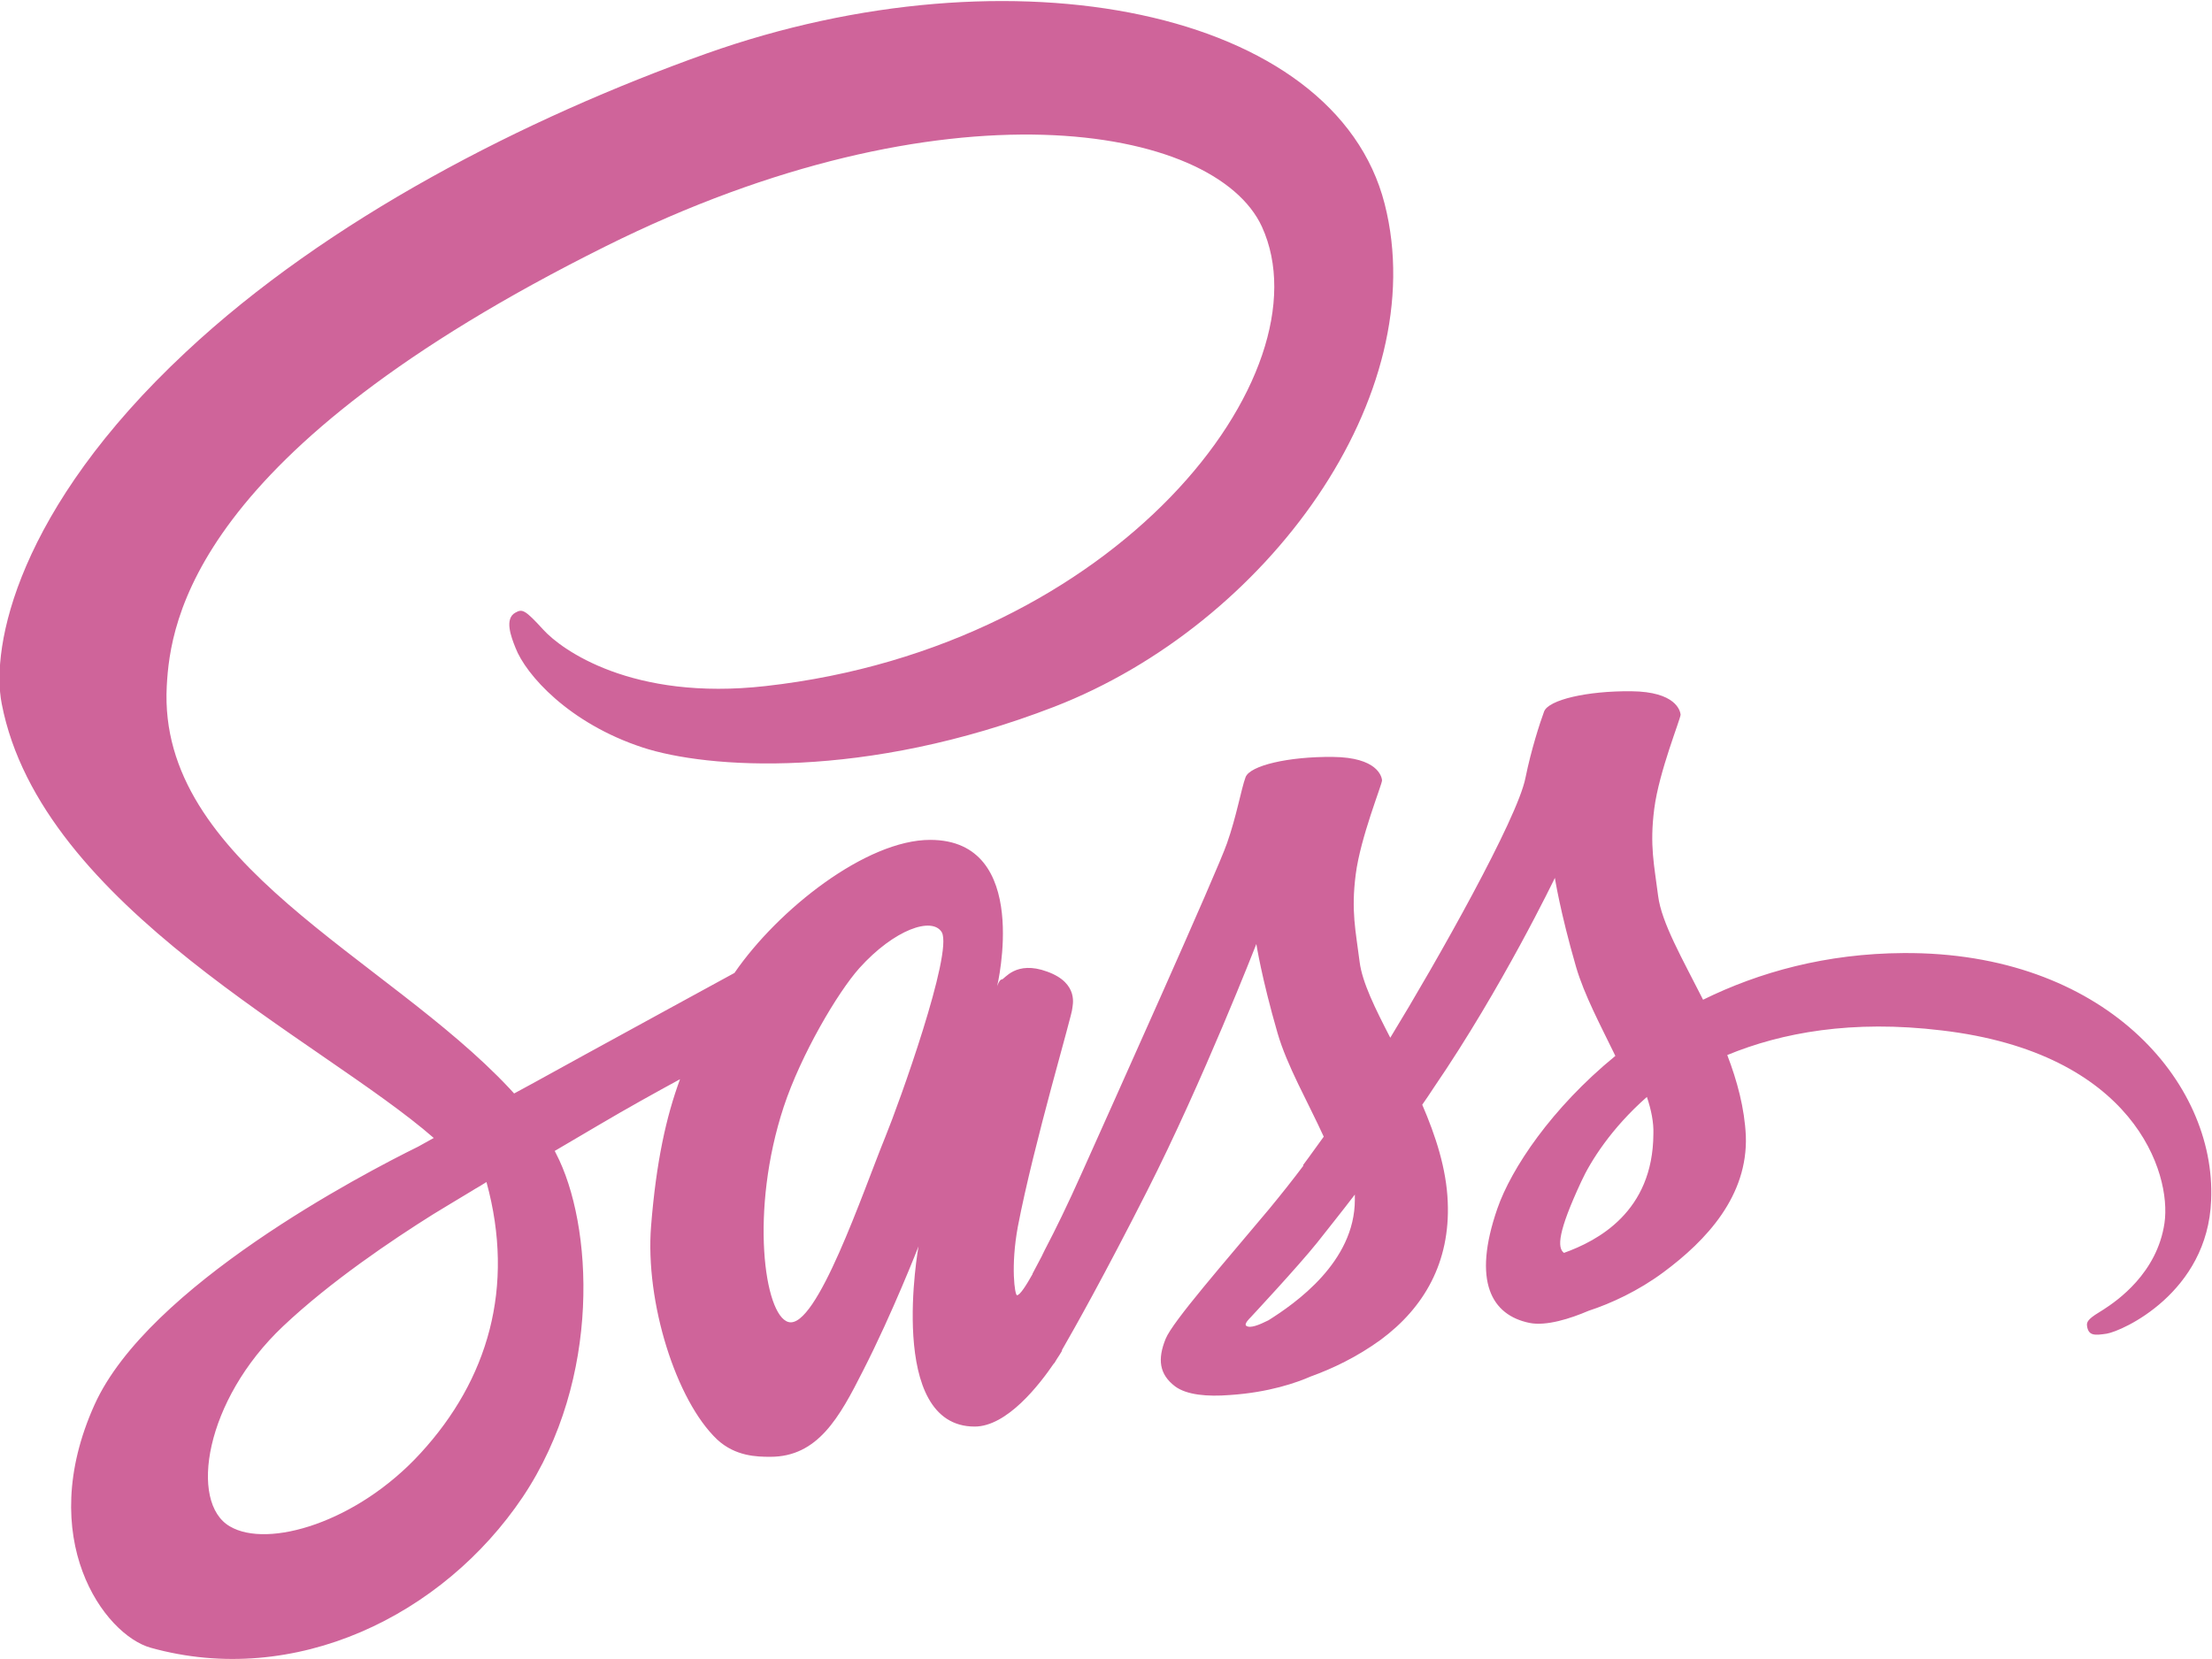
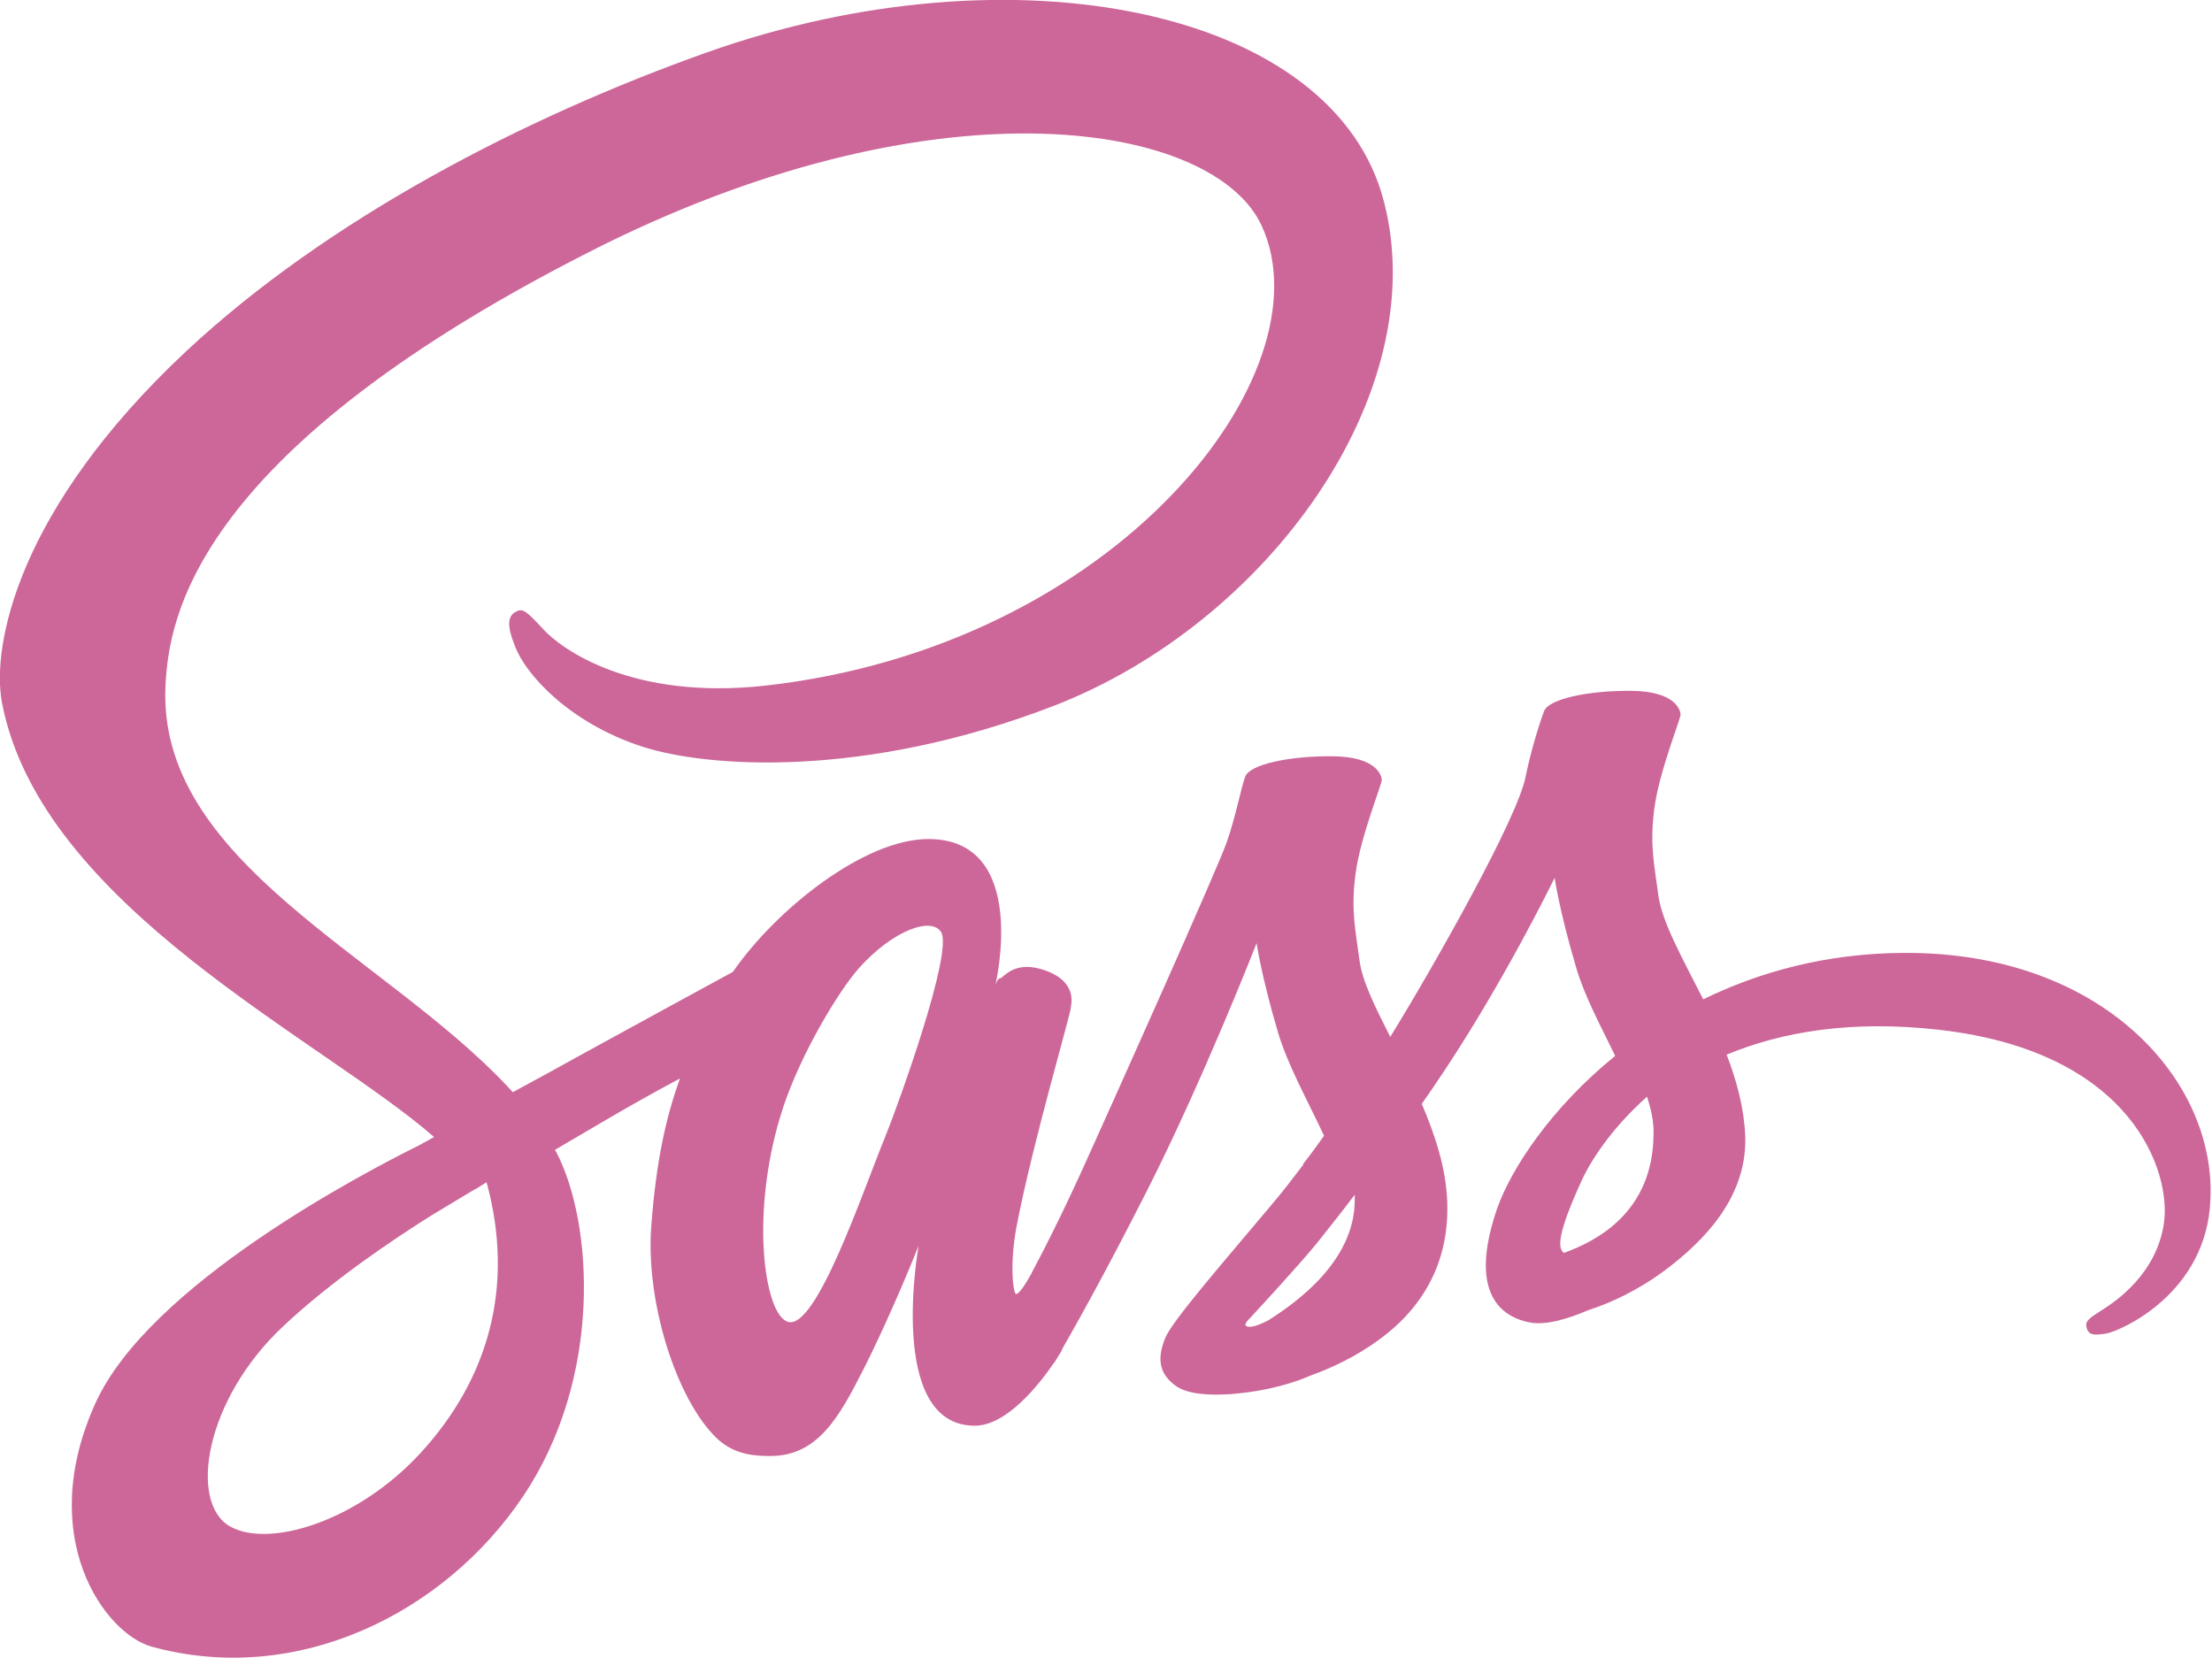
- <svg xmlns="http://www.w3.org/2000/svg" width="2500" height="1875" viewBox="0 0 512 384">
-   <path fill="#CF649A" d="M440.6 220.6c-17.9.101-33.4 4.4-46.4 10.801-4.8-9.5-9.6-17.801-10.399-24-.9-7.2-2-11.601-.9-20.2C384 178.6 389 166.4 389 165.4c-.101-.9-1.101-5.3-11.4-5.4s-19.2 2-20.2 4.7-3 8.9-4.3 15.3c-1.8 9.4-20.6 42.7-31.3 60.2-3.5-6.8-6.5-12.8-7.101-17.601-.899-7.199-2-11.6-.899-20.199 1.1-8.601 6.1-20.8 6.1-21.8-.1-.9-1.1-5.3-11.399-5.4-10.301-.1-19.2 2-20.2 4.7s-2.1 9.1-4.3 15.3C281.9 201.4 256.9 257 250.4 271.5c-3.3 7.4-6.199 13.3-8.3 17.3-2.1 4-.1.3-.3.7-1.8 3.4-2.8 5.3-2.8 5.3v.101c-1.4 2.5-2.9 4.899-3.601 4.899-.5 0-1.5-6.7.2-15.899 3.7-19.301 12.7-49.4 12.601-50.5 0-.5 1.699-5.801-5.801-8.5-7.3-2.7-9.899 1.8-10.5 1.8-.6 0-1.1 1.6-1.1 1.6s8.1-33.899-15.5-33.899c-14.8 0-35.2 16.1-45.3 30.8-6.4 3.5-20 10.899-34.4 18.8-5.5 3-11.2 6.2-16.6 9.1L117.9 251.9c-28.6-30.5-81.5-52.1-79.3-93.1.8-14.9 6-54.2 101.601-101.8 78.3-39 141-28.3 151.899-4.5 15.5 34-33.5 97.2-114.899 106.3-31 3.5-47.301-8.5-51.4-13-4.3-4.7-4.9-4.9-6.5-4-2.6 1.4-1 5.6 0 8.1 2.4 6.3 12.4 17.5 29.4 23.1 14.899 4.9 51.3 7.6 95.3-9.4 49.3-19.1 87.8-72.1 76.5-116.4-11.5-45.1-86.3-59.9-157-34.8C121.4 27.4 75.8 50.8 43 81.5 4 117.9-2.2 149.7.4 162.9c9.101 47.1 74 77.8 100 100.5-1.3.699-2.5 1.399-3.6 2-13 6.399-62.5 32.3-74.9 59.699-14 31 2.2 53.301 13 56.301 33.4 9.3 67.6-7.4 86.1-34.9 18.399-27.5 16.2-63.2 7.7-79.5l-.301-.6 10.2-6c6.601-3.9 13.101-7.5 18.8-10.601-3.199 8.7-5.5 19-6.699 34-1.4 17.601 5.8 40.4 15.3 49.4 4.2 3.899 9.2 4 12.3 4 11 0 16-9.101 21.5-20 6.8-13.3 12.8-28.7 12.8-28.7s-7.5 41.7 13 41.7c7.5 0 15-9.7 18.4-14.7v.1s.2-.3.6-1a36.13 36.13 0 0 0 1.2-1.899v-.2c3-5.2 9.7-17.1 19.7-36.8 12.899-25.4 25.3-57.2 25.3-57.2s1.2 7.8 4.9 20.6c2.199 7.601 6.999 15.9 10.699 24-3 4.2-4.8 6.601-4.8 6.601l.1.1c-2.399 3.2-5.1 6.601-7.899 10-10.2 12.2-22.4 26.101-24 30.101-1.9 4.699-1.5 8.199 2.2 11 2.7 2 7.5 2.399 12.6 2 9.2-.601 15.6-2.9 18.8-4.301 5-1.8 10.7-4.5 16.2-8.5 10-7.399 16.1-17.899 15.5-31.899-.3-7.7-2.8-15.3-5.9-22.5.9-1.3 1.801-2.601 2.7-4 15.8-23.101 28-48.5 28-48.5s1.2 7.8 4.9 20.6c1.899 6.5 5.7 13.601 9.1 20.601-14.8 12.1-24.1 26.1-27.3 35.3-5.9 17-1.3 24.7 7.4 26.5 3.899.8 9.5-1 13.699-2.8 5.2-1.7 11.5-4.601 17.301-8.9 10-7.4 19.6-17.7 19.1-31.6-.3-6.4-2-12.7-4.3-18.7 12.6-5.2 28.899-8.2 49.6-5.7 44.5 5.2 53.3 33 51.601 44.6-1.7 11.601-11 18-14.101 20-3.1 1.9-4.1 2.601-3.8 4 .4 2.101 1.8 2 4.5 1.601 3.7-.601 23.4-9.5 24.2-30.899 1.2-27.504-24.9-57.504-71.2-57.205zM97.4 336.3c-14.7 16.1-35.4 22.2-44.2 17-9.5-5.5-5.801-29.2 12.3-46.3 11-10.4 25.3-20 34.7-25.9 2.1-1.3 5.3-3.199 9.1-5.5.6-.399 1-.6 1-.6.7-.4 1.5-.9 2.3-1.4 6.7 24.4.3 45.8-15.2 62.7zm107.5-73.1c-5.1 12.5-15.9 44.6-22.4 42.8-5.601-1.5-9-25.8-1.101-49.8 4-12.101 12.5-26.5 17.5-32.101 8.101-9 16.9-12 19.101-8.3 2.6 4.801-9.9 39.601-13.1 47.401zm88.7 42.4c-2.2 1.101-4.2 1.9-5.1 1.301-.7-.4.899-1.9.899-1.9s11.1-11.9 15.5-17.4c2.5-3.199 5.5-6.899 8.7-11.1v1.2C313.6 292.1 299.8 301.7 293.6 305.6zm68.399-15.6c-1.6-1.2-1.399-4.9 4-16.5 2.101-4.6 6.9-12.3 15.2-19.6 1 3 1.601 5.899 1.5 8.6-.099 18-12.899 24.7-20.7 27.5z" />
+ <svg xmlns="http://www.w3.org/2000/svg" version="1.1" id="Layer_1" x="0px" y="0px" viewBox="0 0 547.8 410.6" enable-background="new 0 0 547.8 410.6" xml:space="preserve">
+   <path fill="#CD6799" d="M471.4,236c-19.1,0.1-35.7,4.7-49.6,11.5c-5.1-10.1-10.2-19.1-11.1-25.7c-1-7.7-2.2-12.4-1-21.6  c1.2-9.2,6.6-22.3,6.5-23.3s-1.2-5.7-12.2-5.8c-11-0.1-20.5,2.1-21.6,5c-1.1,2.9-3.2,9.5-4.6,16.3c-1.9,10-22,45.7-33.5,64.4  c-3.7-7.3-6.9-13.7-7.6-18.8c-1-7.7-2.2-12.4-1-21.6c1.2-9.2,6.6-22.3,6.5-23.3c-0.1-1-1.2-5.7-12.2-5.8c-11-0.1-20.5,2.1-21.6,5  c-1.1,2.9-2.3,9.7-4.6,16.3c-2.3,6.6-29,66.2-36,81.6c-3.6,7.9-6.7,14.2-8.9,18.5c0,0,0,0,0,0s-0.1,0.3-0.4,0.8  c-1.9,3.7-3,5.7-3,5.7s0,0,0,0.1c-1.5,2.7-3.1,5.2-3.9,5.2c-0.6,0-1.7-7.2,0.2-17c4-20.7,13.5-52.9,13.4-54c0-0.6,1.8-6.2-6.2-9.1  c-7.8-2.9-10.6,1.9-11.3,1.9c-0.7,0-1.2,1.7-1.2,1.7s8.7-36.2-16.6-36.2c-15.8,0-37.6,17.3-48.4,32.9c-6.8,3.7-21.3,11.6-36.8,20.1  c-5.9,3.3-12,6.6-17.7,9.7c-0.4-0.4-0.8-0.9-1.2-1.3c-30.6-32.7-87.2-55.8-84.8-99.7c0.9-16,6.4-58,108.7-109  C233.9,19,300.9,30.5,312.5,56c16.6,36.4-35.9,104-122.9,113.8c-33.2,3.7-50.6-9.1-55-13.9c-4.6-5-5.3-5.3-7-4.3c-2.8,1.5-1,6,0,8.6  c2.6,6.8,13.3,18.8,31.4,24.7c16,5.2,54.9,8.1,102-10.1c52.7-20.4,93.9-77.1,81.8-124.6C330.7,2,250.7-13.9,175,13  C130,29,81.2,54.2,46.1,87c-41.7,39-48.3,72.9-45.6,87.1c9.7,50.4,79.2,83.2,107,107.5c-1.4,0.8-2.7,1.5-3.8,2.1  c-13.9,6.9-66.9,34.6-80.1,63.9c-15,33.2,2.4,57,13.9,60.2c35.7,9.9,72.4-7.9,92.1-37.3c19.7-29.4,17.3-67.6,8.2-85.1  c-0.1-0.2-0.2-0.4-0.4-0.6c3.6-2.1,7.3-4.3,10.9-6.4c7.1-4.2,14.1-8.1,20.1-11.3c-3.4,9.3-5.9,20.4-7.1,36.4  c-1.5,18.8,6.2,43.2,16.3,52.8c4.5,4.2,9.8,4.3,13.2,4.3c11.8,0,17.1-9.8,23-21.4c7.2-14.2,13.7-30.7,13.7-30.7s-8.1,44.6,13.9,44.6  c8,0,16.1-10.4,19.7-15.7c0,0.1,0,0.1,0,0.1s0.2-0.3,0.6-1c0.8-1.3,1.3-2.1,1.3-2.1s0-0.1,0-0.2c3.2-5.6,10.4-18.3,21.1-39.4  c13.8-27.2,27.1-61.2,27.1-61.2s1.2,8.3,5.3,22.1c2.4,8.1,7.4,17,11.4,25.6c-3.2,4.5-5.2,7-5.2,7s0,0,0.1,0.1  c-2.6,3.4-5.4,7.1-8.5,10.7c-10.9,13-23.9,27.9-25.7,32.2c-2.1,5.1-1.6,8.8,2.4,11.8c2.9,2.2,8.1,2.5,13.4,2.2  c9.8-0.7,16.7-3.1,20.1-4.6c5.3-1.9,11.5-4.8,17.3-9.1c10.7-7.9,17.2-19.2,16.6-34.1c-0.3-8.2-3-16.4-6.3-24.1  c1-1.4,1.9-2.8,2.9-4.2c16.9-24.7,30-51.8,30-51.8s1.2,8.3,5.3,22.1c2,7,6.1,14.6,9.7,22c-15.9,12.9-25.7,27.9-29.2,37.7  c-6.3,18.2-1.4,26.4,7.9,28.3c4.2,0.9,10.2-1.1,14.6-3c5.6-1.8,12.2-4.9,18.5-9.5c10.7-7.9,21-18.9,20.4-33.8  c-0.3-6.8-2.1-13.5-4.6-20c13.5-5.6,30.9-8.7,53.1-6.1c47.6,5.6,57,35.3,55.2,47.8c-1.8,12.5-11.8,19.3-15.1,21.4  c-3.3,2.1-4.4,2.8-4.1,4.3c0.4,2.2,2,2.1,4.8,1.7c3.9-0.7,25-10.1,25.9-33.1C548.9,267.8,520.9,235.7,471.4,236z M104.2,359.8  C88.4,377,66.4,383.5,56.9,378c-10.2-5.9-6.2-31.3,13.2-49.5c11.8-11.1,27-21.4,37.1-27.7c2.3-1.4,5.7-3.4,9.8-5.9  c0.7-0.4,1.1-0.6,1.1-0.6l0,0c0.8-0.5,1.6-1,2.4-1.5C127.6,318.8,120.8,341.7,104.2,359.8z M219.2,281.6c-5.5,13.4-17,47.7-24,45.8  c-6-1.6-9.7-27.6-1.2-53.3c4.3-12.9,13.4-28.3,18.7-34.3c8.6-9.6,18.1-12.8,20.4-8.9C236,236,222.6,273.2,219.2,281.6z M314.1,327  c-2.3,1.2-4.5,2-5.5,1.4c-0.7-0.4,1-2,1-2s11.9-12.8,16.6-18.6c2.7-3.4,5.9-7.4,9.3-11.9c0,0.4,0,0.9,0,1.3  C335.5,312.5,320.7,322.8,314.1,327z M387.3,310.3c-1.7-1.2-1.4-5.2,4.3-17.7c2.2-4.9,7.4-13.1,16.3-21c1,3.2,1.7,6.3,1.6,9.2  C409.4,300.1,395.6,307.3,387.3,310.3z" />
+   <g>
+ </g>
+   <g>
+ </g>
+   <g>
+ </g>
+   <g>
+ </g>
+   <g>
+ </g>
+   <g>
+ </g>
</svg>
